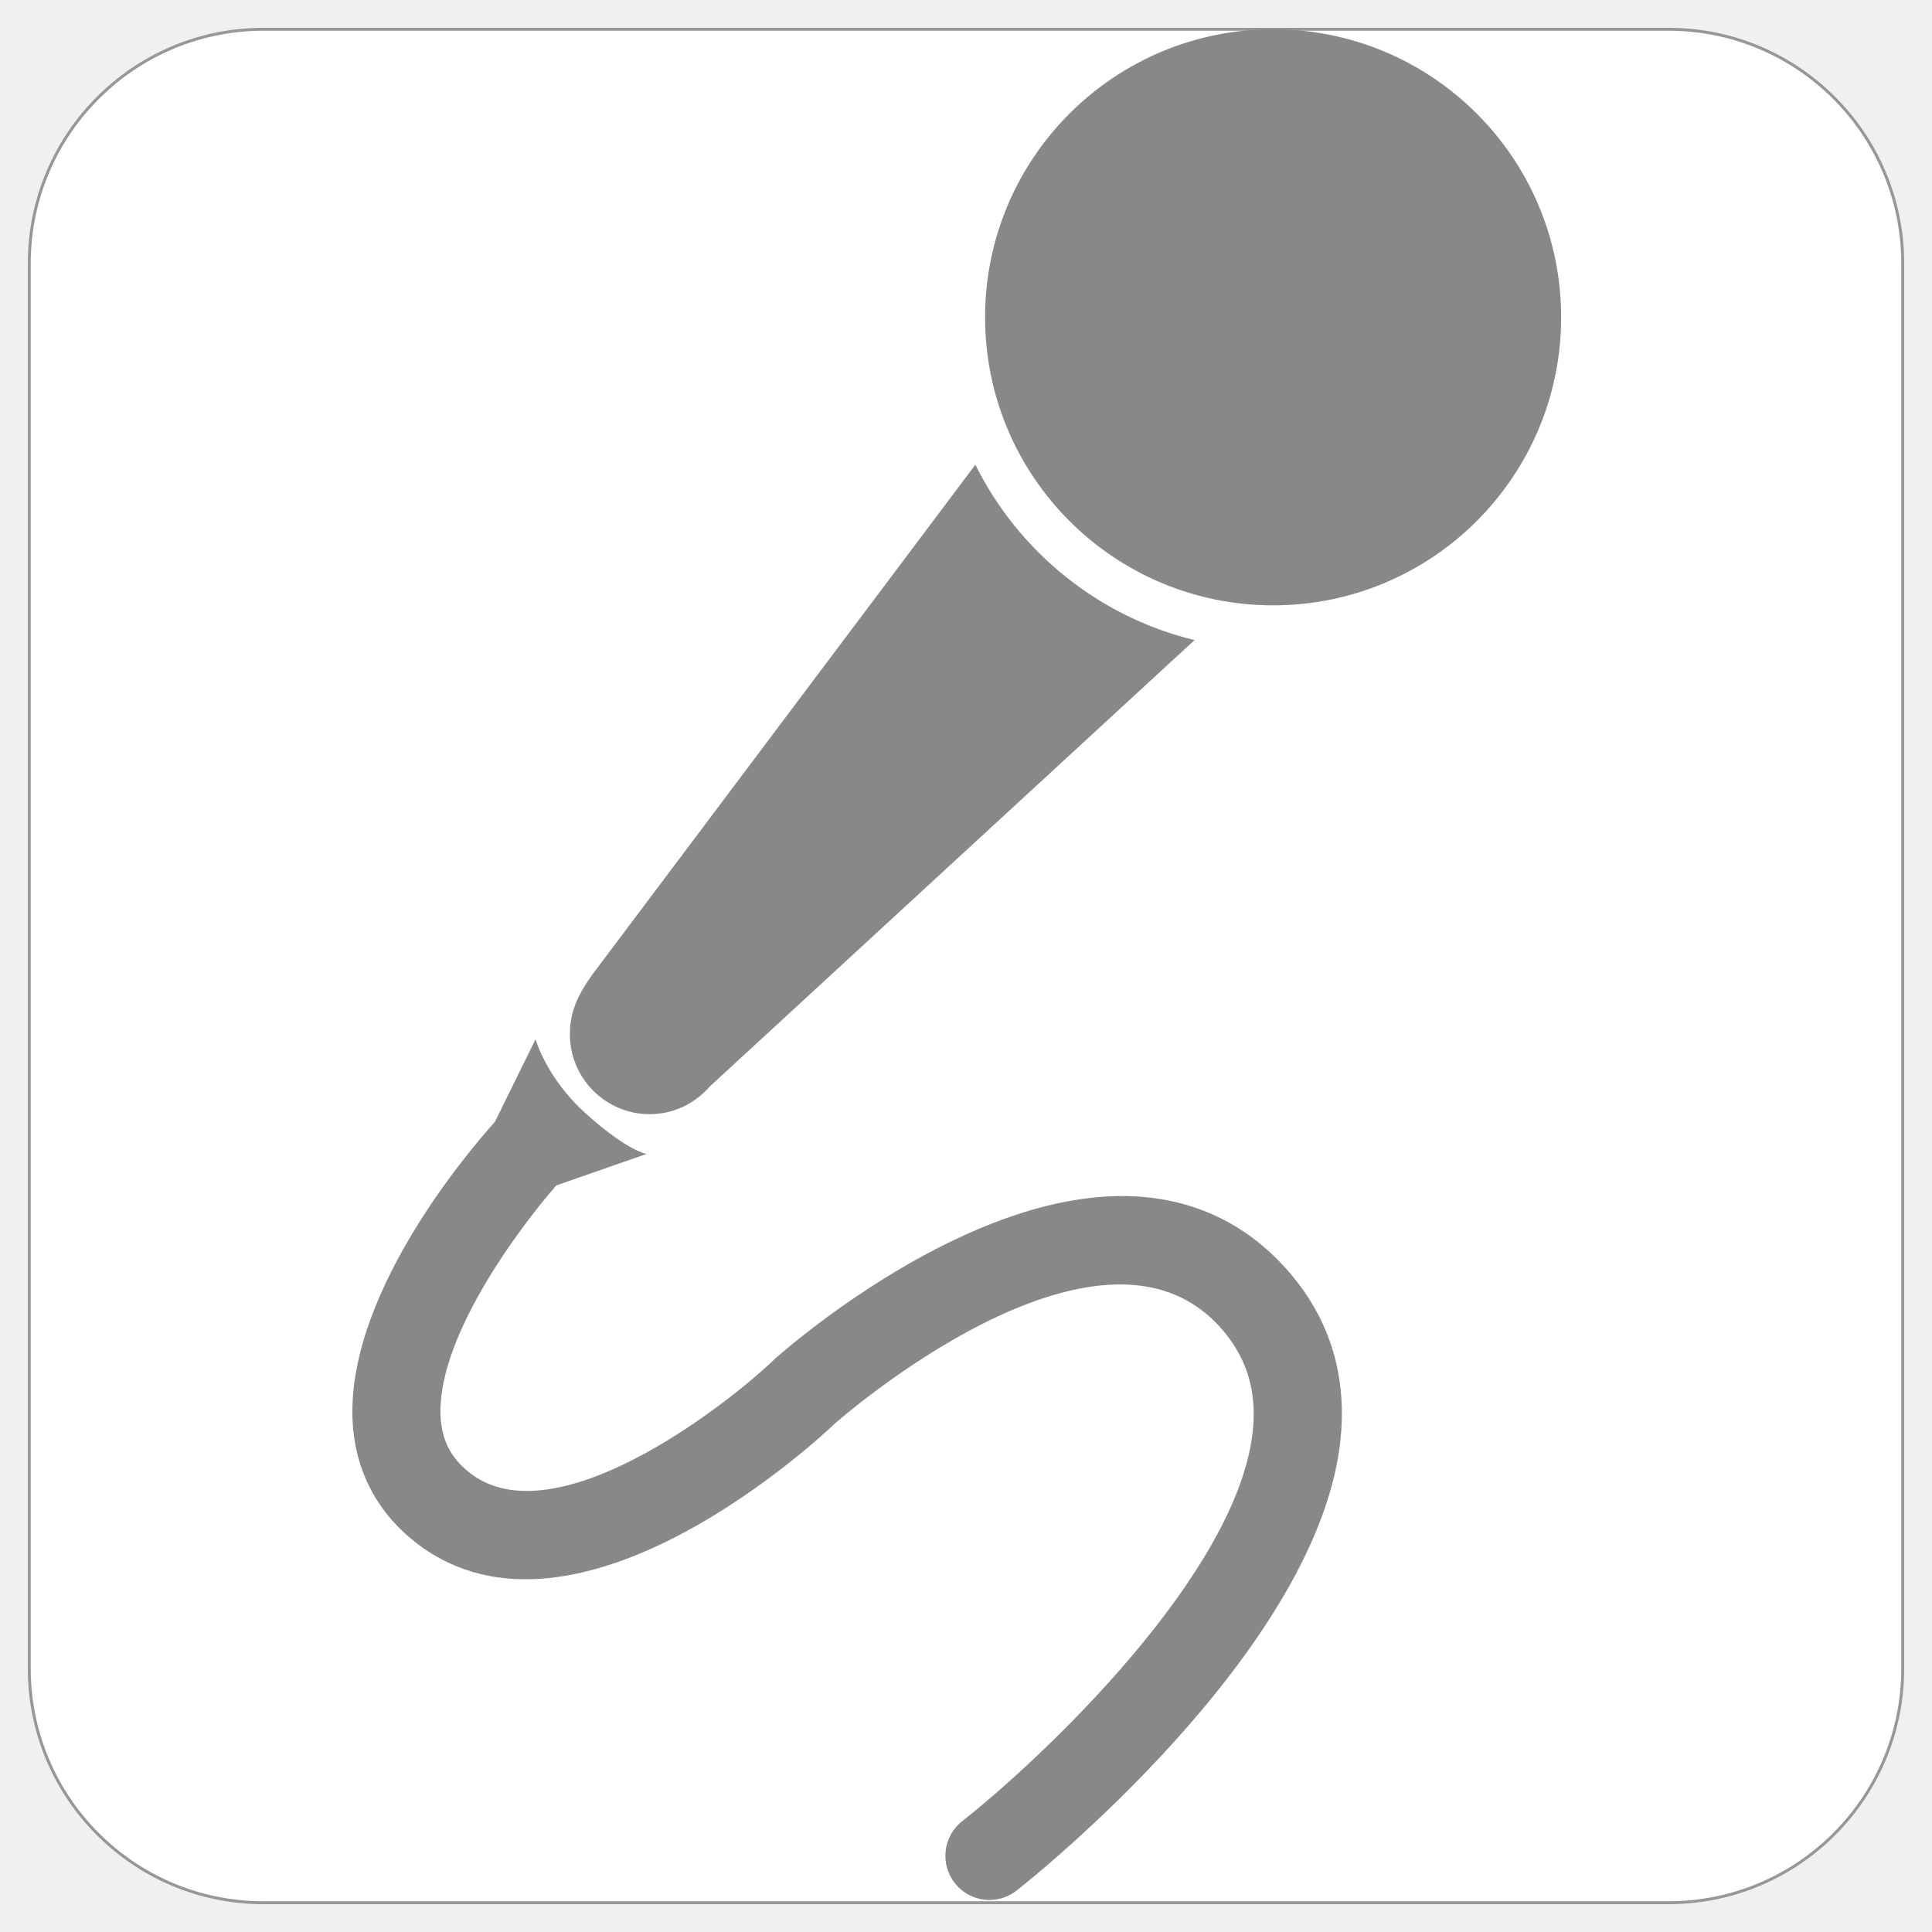
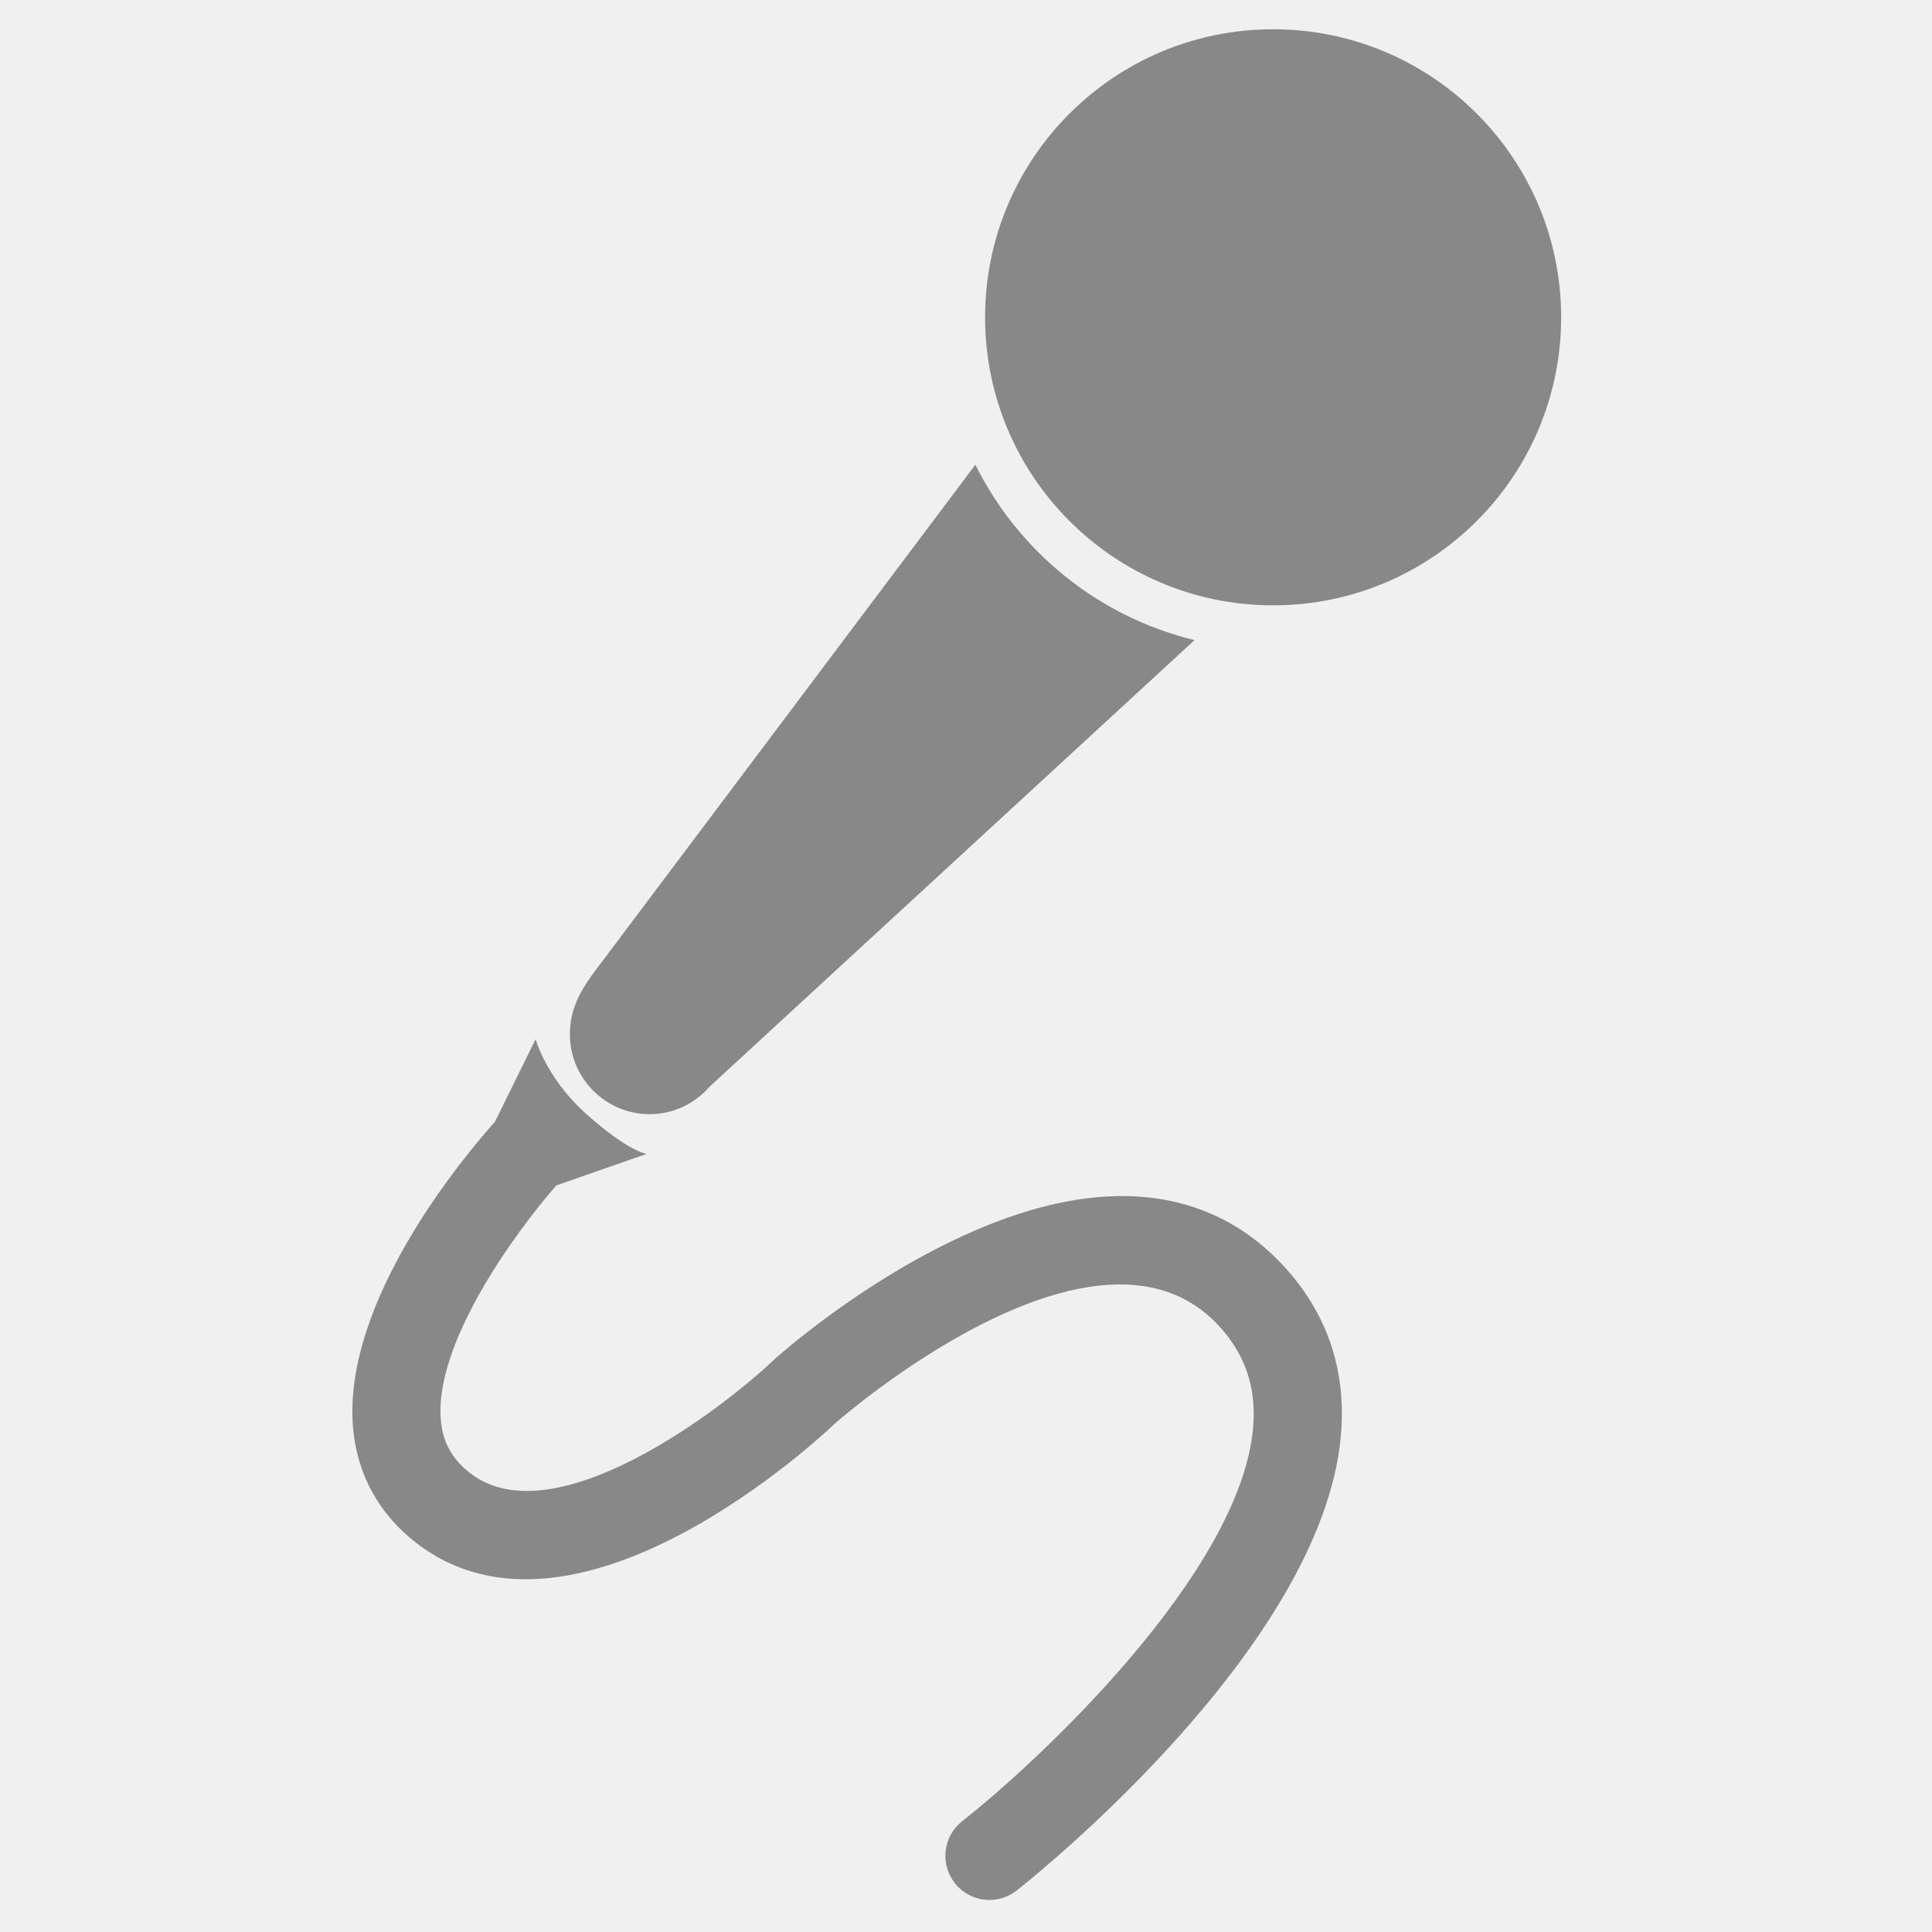
<svg xmlns="http://www.w3.org/2000/svg" width="66px" height="66px" viewBox="0 0 66 66" version="1.1">
  <defs />
  <g id="Page-1" stroke="none" stroke-width="1" fill="none" fill-rule="evenodd">
    <g id="pop-grey" transform="translate(1, 1)">
-       <rect id="Rectangle-1" stroke="#979797" stroke-width="0.1" fill="#FFFFFF" x="0" y="0" width="64" height="64" rx="8" />
      <path d="M42.491,0 C47.926,0 52.331,4.406 52.331,9.84 C52.331,15.274 47.926,19.679 42.491,19.679 C37.057,19.679 32.652,15.274 32.652,9.84 C32.652,4.406 37.057,0 42.491,0 L42.491,0 L42.491,0 Z" id="Shape" fill="#888888" />
      <path d="M21.196,37.062 C22.017,37.062 22.745,36.692 23.245,36.118 L39.807,20.867 C36.52,20.07 33.791,17.839 32.32,14.875 L19.236,32.292 C18.754,32.965 18.468,33.553 18.468,34.332 C18.468,35.839 19.691,37.062 21.196,37.062 L21.196,37.062 L21.196,37.062 Z" id="Shape" fill="#888888" />
      <path d="M13.236,51.721 C18.739,55.95 27.2,47.939 27.516,47.634 C27.607,47.554 36.531,39.697 40.691,44.351 C41.56,45.319 41.923,46.44 41.808,47.777 C41.37,52.733 34.487,59.157 31.87,61.214 C31.217,61.728 31.104,62.675 31.618,63.329 C31.915,63.708 32.355,63.905 32.802,63.905 C33.126,63.905 33.456,63.799 33.728,63.585 C34.156,63.249 44.166,55.318 44.806,48.044 C44.999,45.861 44.37,43.943 42.937,42.342 C41.103,40.291 37.636,38.459 31.554,41.379 C28.224,42.974 25.62,45.289 25.471,45.422 C23.682,47.135 17.929,51.527 15.069,49.331 C14.446,48.852 14.126,48.274 14.059,47.511 C13.834,44.876 16.619,41.083 18.005,39.495 L21.091,38.419 C21.091,38.419 20.473,38.35 19.018,37.046 C17.657,35.823 17.296,34.501 17.296,34.501 L15.907,37.323 C14.918,38.426 10.692,43.418 11.06,47.765 C11.195,49.364 11.947,50.733 13.236,51.721 L13.236,51.721 L13.236,51.721 Z" id="Shape" fill="#888888" />
    </g>
  </g>
</svg>
